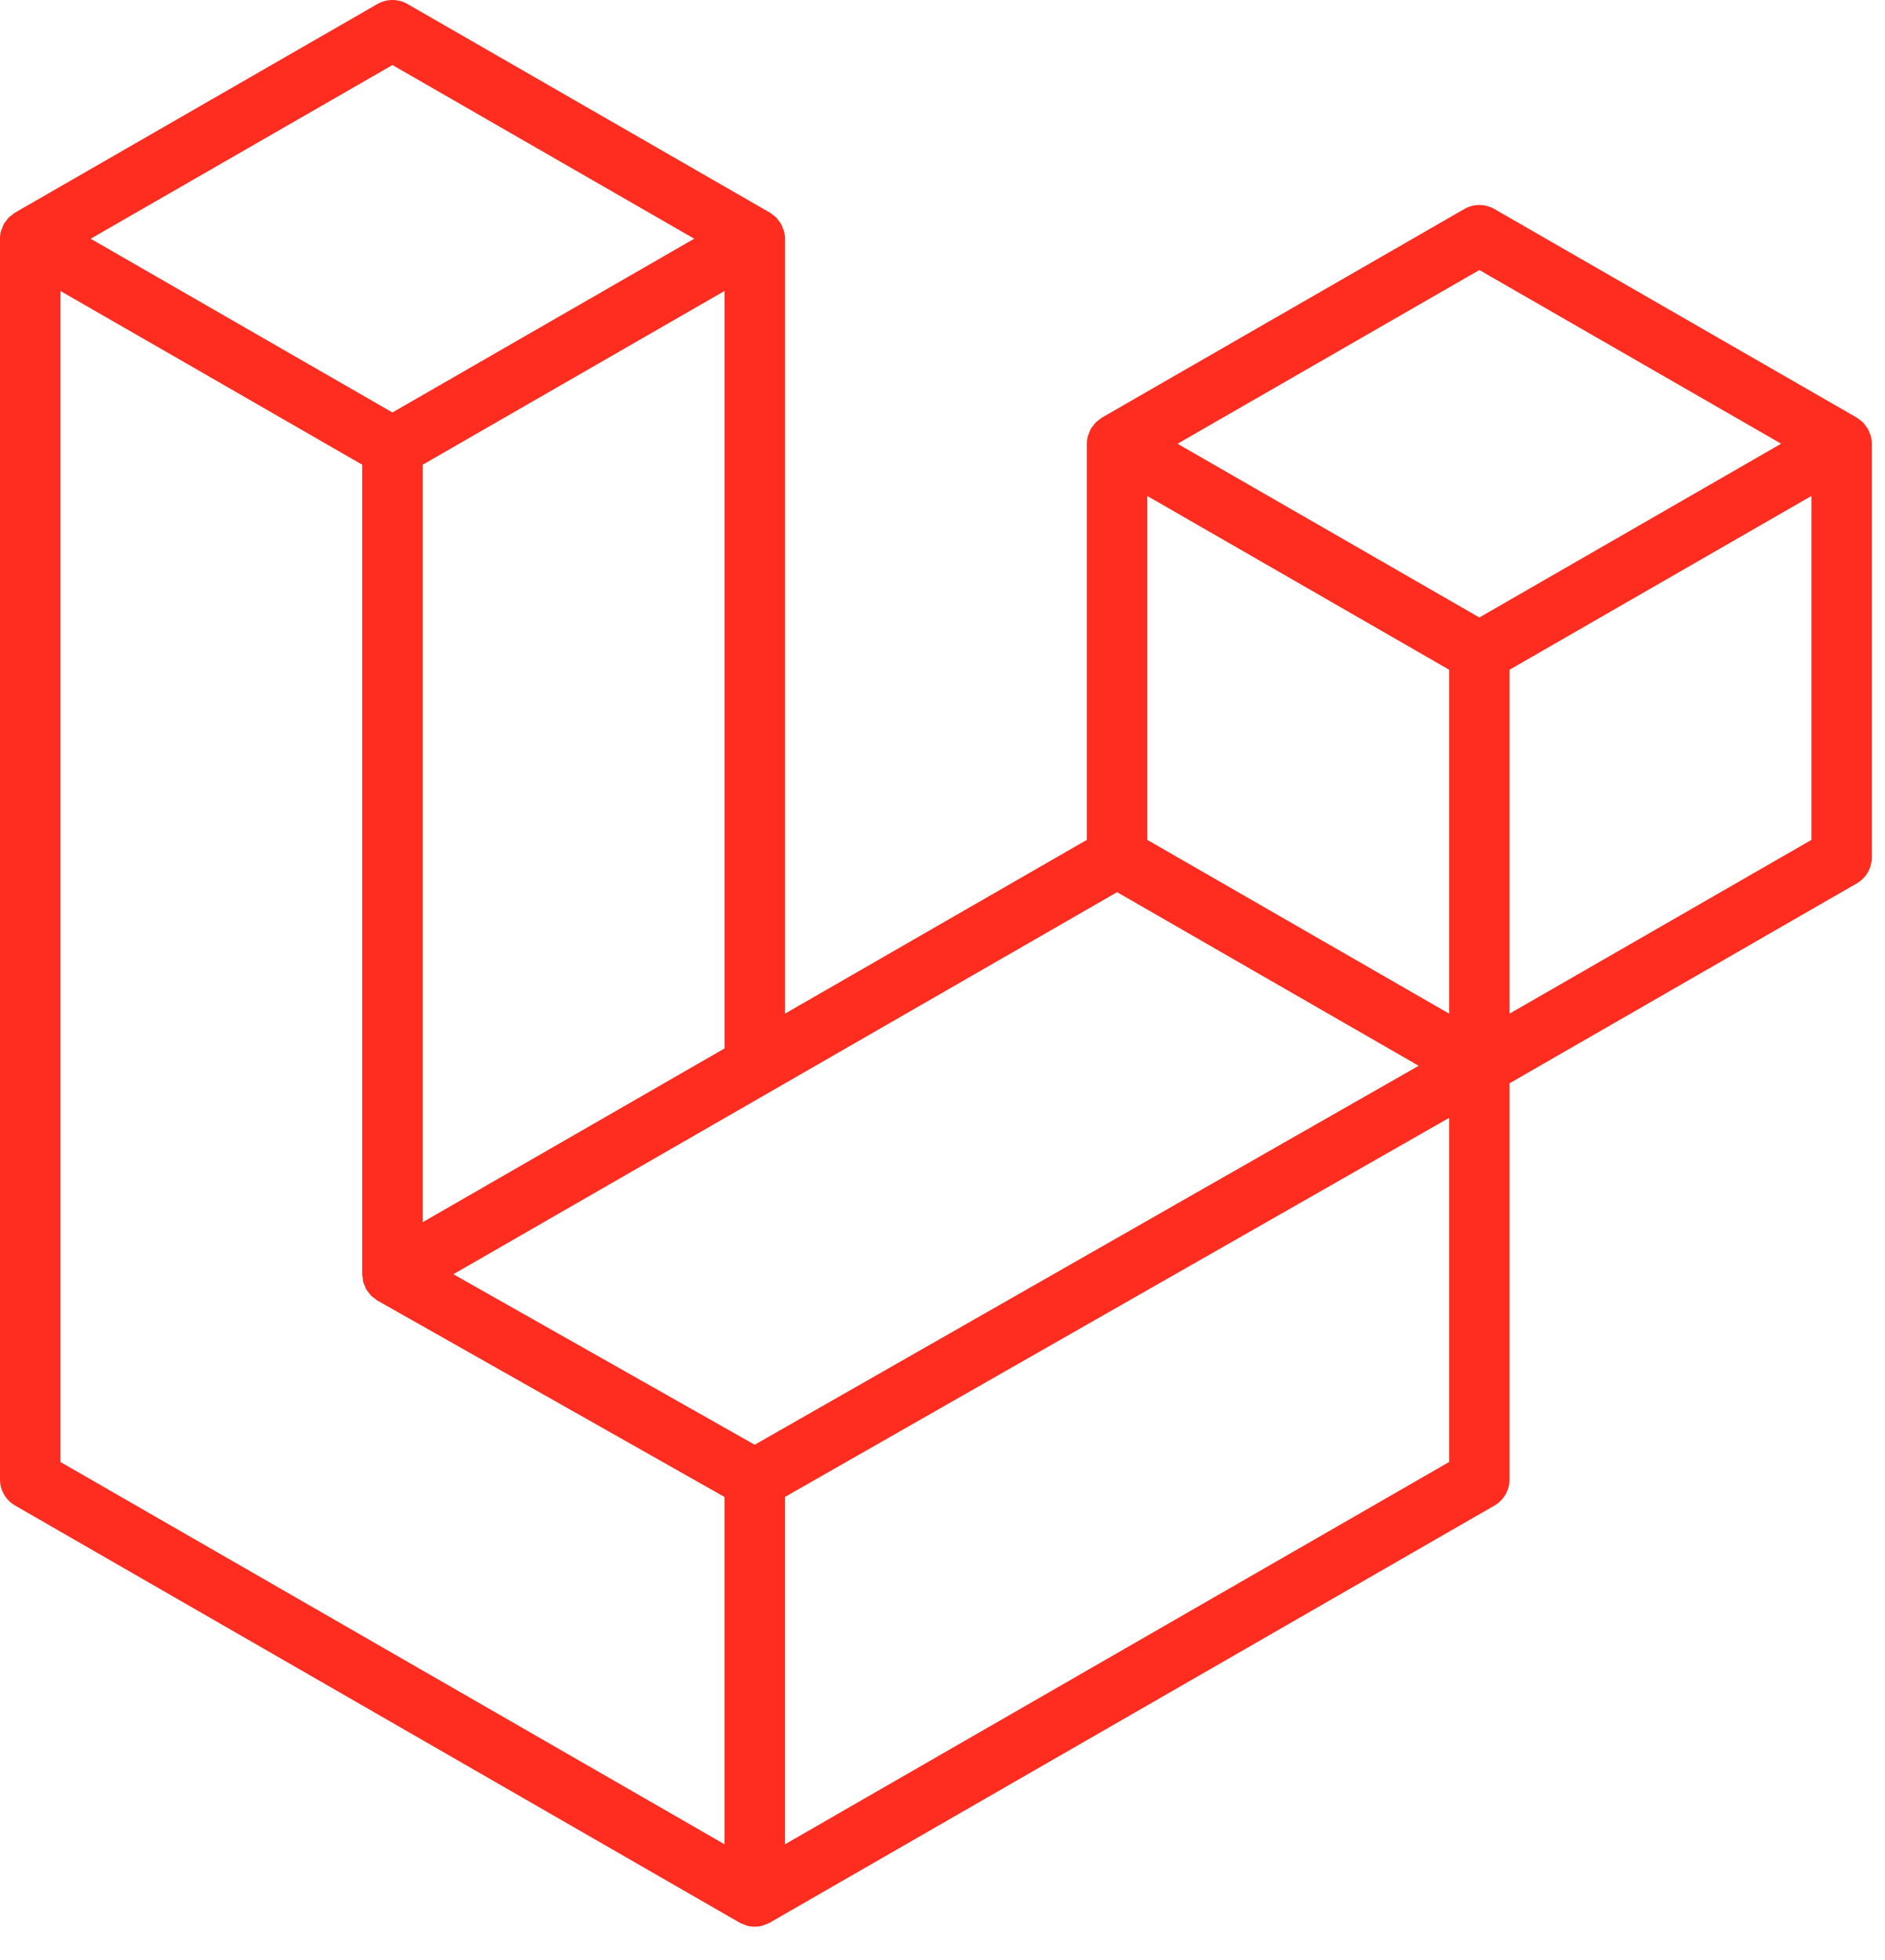
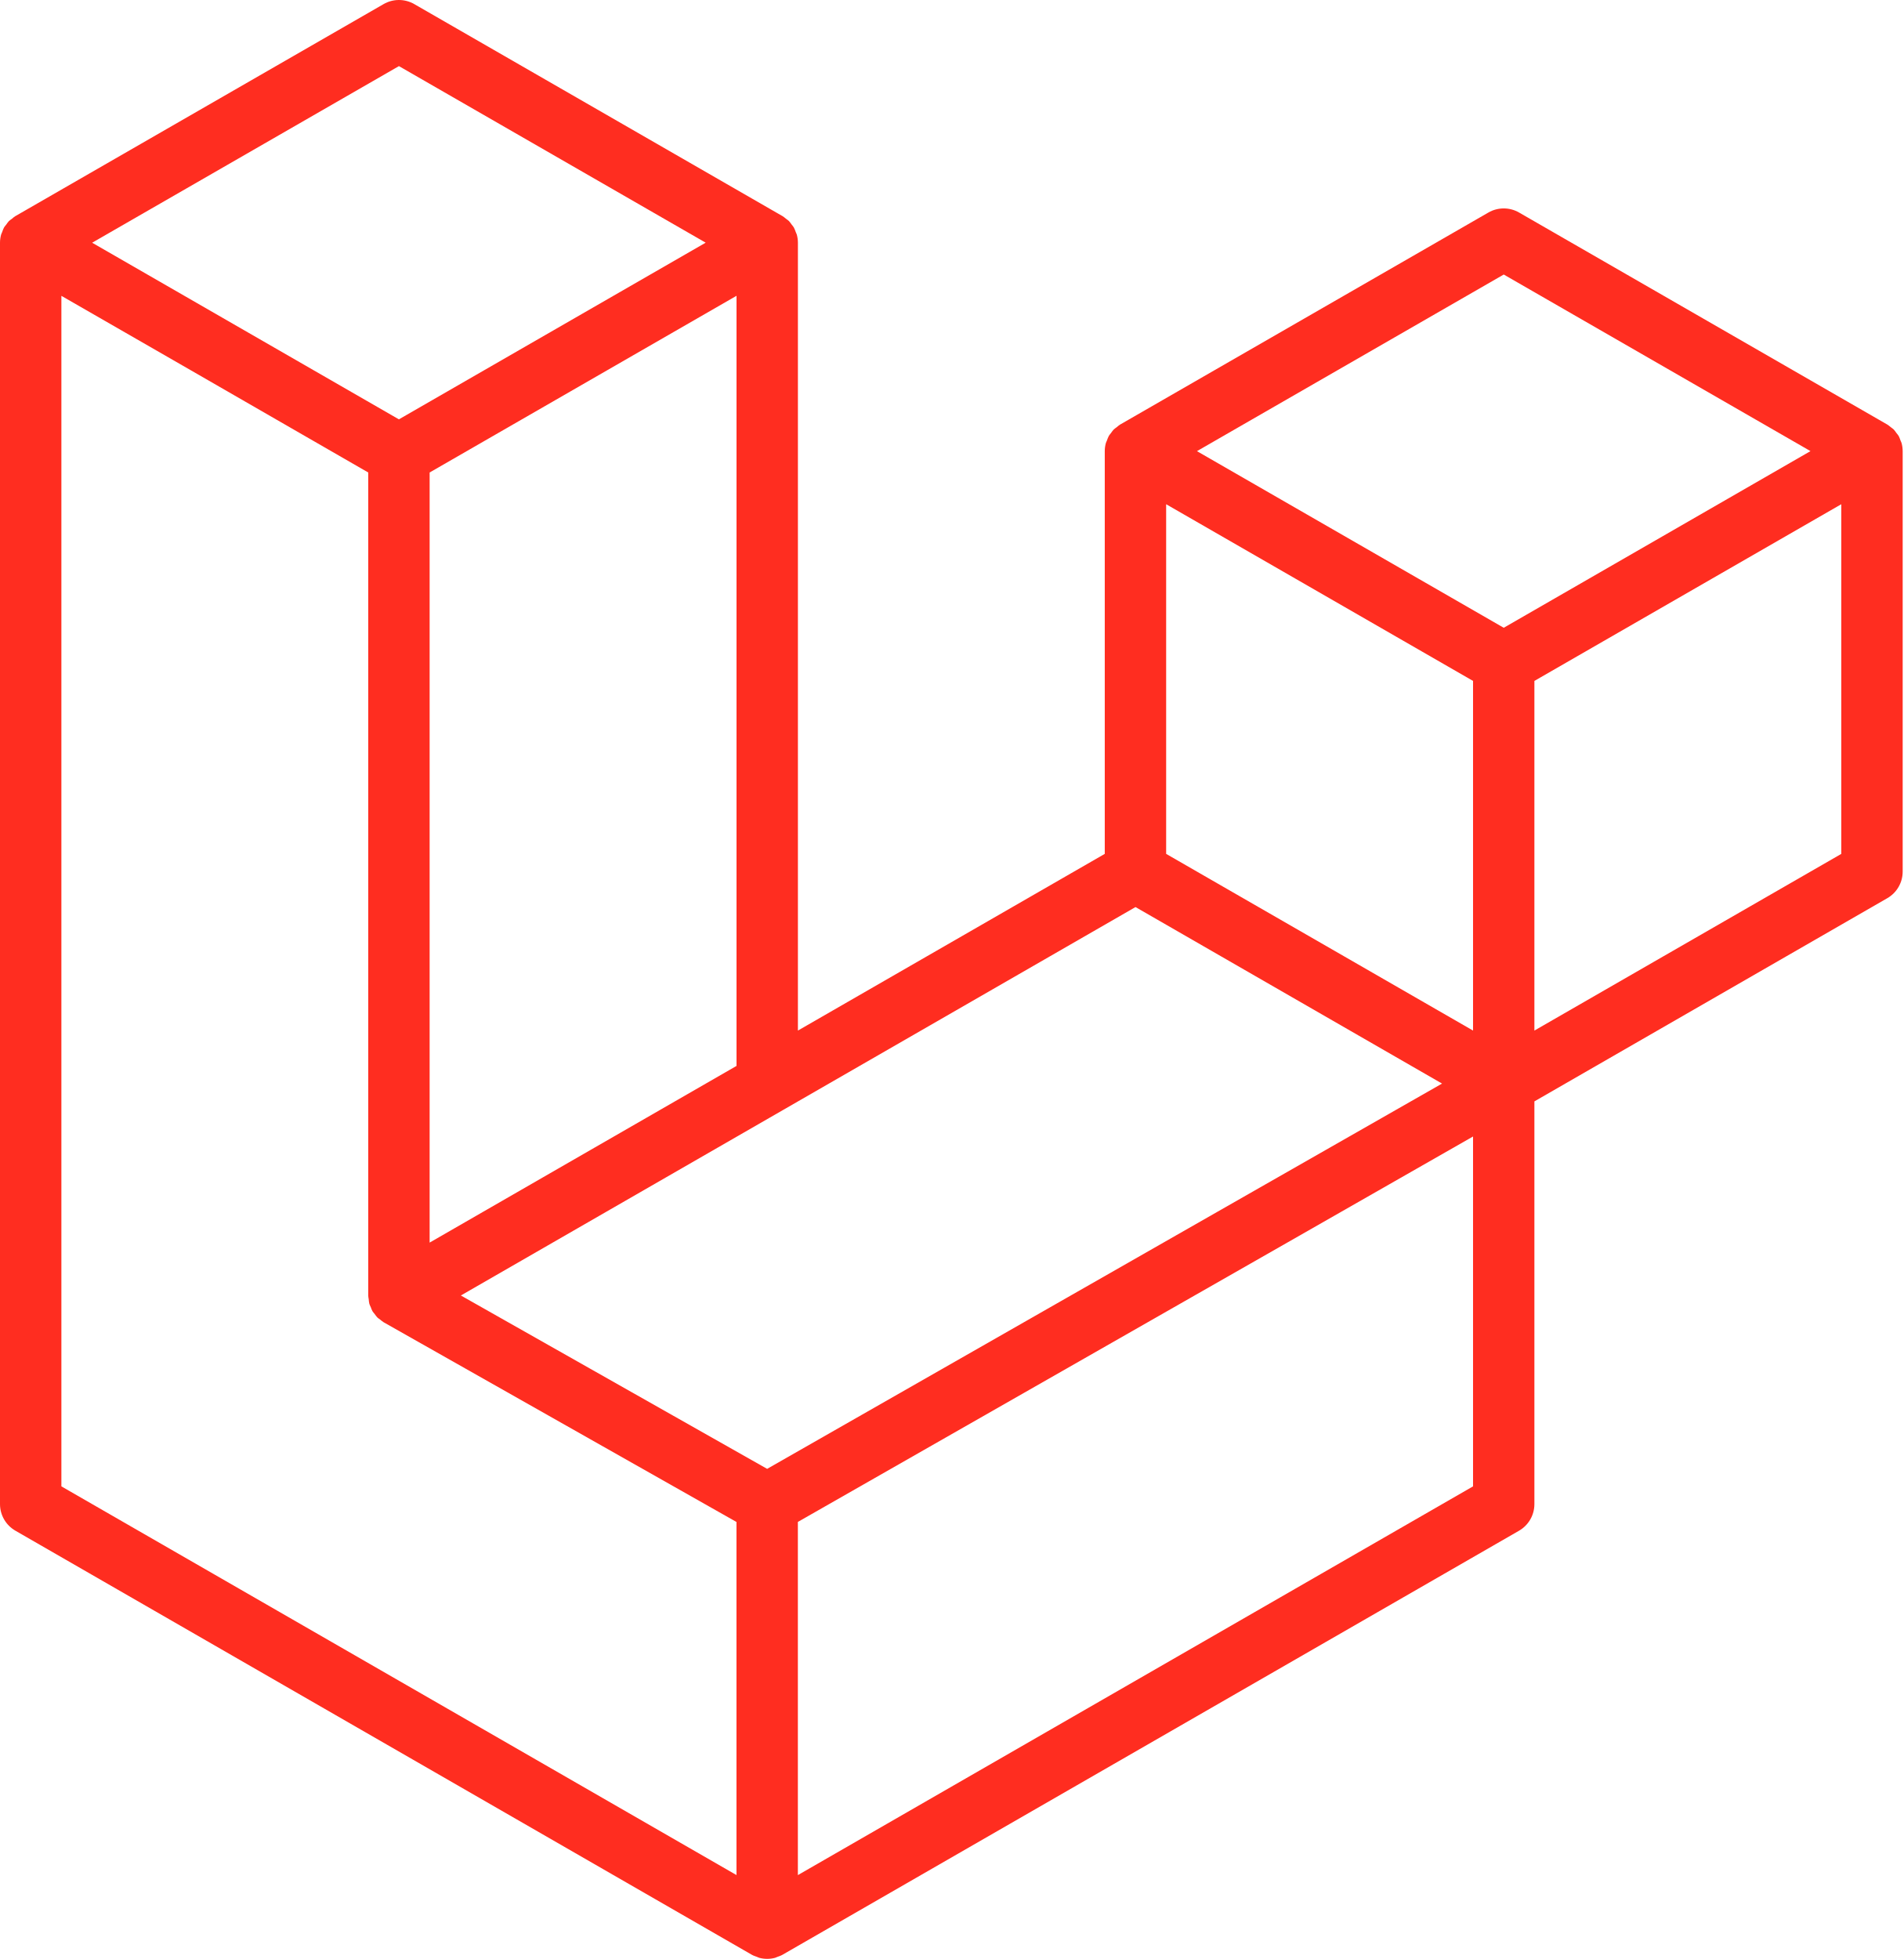
- <svg xmlns="http://www.w3.org/2000/svg" width="50" height="52" viewBox="0 0 50 52">
-   <path d="M49.626 11.564a.809.809 0 0 1 .028.209v10.972a.8.8 0 0 1-.402.694l-9.209 5.302V39.25c0 .286-.152.55-.4.694L20.42 51.01c-.044.025-.092.041-.14.058-.018.006-.035.017-.054.022a.805.805 0 0 1-.41 0c-.022-.006-.042-.018-.063-.026-.044-.016-.09-.03-.132-.054L.402 39.944A.801.801 0 0 1 0 39.25V6.334c0-.072.01-.142.028-.21.006-.023.02-.044.028-.067.015-.042.029-.085.051-.124.015-.026.037-.047.055-.071.023-.032.044-.065.071-.093.023-.023.053-.04.079-.06.029-.024.055-.05.088-.069h.001l9.61-5.533a.802.802 0 0 1 .8 0l9.61 5.533h.002c.032.02.059.045.088.068.026.02.055.038.078.06.028.029.048.062.072.094.017.024.04.045.054.071.023.04.036.082.052.124.008.023.022.044.028.068a.809.809 0 0 1 .028.209v20.559l8.008-4.611v-10.51c0-.07.01-.141.028-.208.007-.024.02-.045.028-.068.016-.042.03-.085.052-.124.015-.026.037-.047.054-.071.024-.032.044-.065.072-.093.023-.023.052-.04.078-.06.03-.024.056-.05.088-.069h.001l9.611-5.533a.801.801 0 0 1 .8 0l9.61 5.533c.034.02.06.045.09.068.025.02.054.038.077.06.028.029.048.062.072.094.018.024.04.045.054.071.023.039.036.082.052.124.009.023.022.044.028.068zm-1.574 10.718v-9.124l-3.363 1.936-4.646 2.675v9.124l8.01-4.611zm-9.61 16.505v-9.13l-4.57 2.61-13.05 7.448v9.216l17.62-10.144zM1.602 7.719v31.068L19.22 48.93v-9.214l-9.204-5.209-.003-.002-.004-.002c-.031-.018-.057-.044-.086-.066-.025-.02-.054-.036-.076-.058l-.002-.003c-.026-.025-.044-.056-.066-.084-.02-.027-.044-.05-.06-.078l-.001-.003c-.018-.03-.029-.066-.042-.1-.013-.03-.03-.058-.038-.09v-.001c-.01-.038-.012-.078-.016-.117-.004-.03-.012-.06-.012-.09v-.002-21.481L4.965 9.654 1.602 7.72zm8.81-5.994L2.405 6.334l8.005 4.609 8.006-4.61-8.006-4.608zm4.164 28.764l4.645-2.674V7.719l-3.363 1.936-4.646 2.675v20.096l3.364-1.937zM39.243 7.164l-8.006 4.609 8.006 4.609 8.005-4.61-8.005-4.608zm-.801 10.605l-4.646-2.675-3.363-1.936v9.124l4.645 2.674 3.364 1.937v-9.124zM20.02 38.33l11.743-6.704 5.87-3.35-8-4.606-9.211 5.303-8.395 4.833 7.993 4.524z" fill="#FF2D20" fill-rule="evenodd" />
+ <svg xmlns="http://www.w3.org/2000/svg" width="100%" height="100%" viewBox="0 0 207 213" version="1.1" xml:space="preserve" style="fill-rule:evenodd;clip-rule:evenodd;stroke-linejoin:round;stroke-miterlimit:2;">
+   <path d="M206.775,48.182c0.077,0.284 0.116,0.577 0.117,0.871l-0,45.717c-0,1.193 -0.641,2.298 -1.675,2.891l-38.371,22.092l-0,43.788c-0,1.191 -0.633,2.291 -1.667,2.891l-80.096,46.109c-0.183,0.104 -0.383,0.17 -0.583,0.241c-0.075,0.025 -0.146,0.071 -0.225,0.092c-0.56,0.147 -1.148,0.147 -1.708,-0c-0.092,-0.025 -0.175,-0.075 -0.263,-0.108c-0.183,-0.067 -0.375,-0.125 -0.55,-0.225l-80.079,-46.109c-1.034,-0.594 -1.674,-1.699 -1.675,-2.891l0,-137.15c0,-0.3 0.042,-0.592 0.117,-0.875c0.025,-0.096 0.083,-0.184 0.116,-0.28c0.063,-0.175 0.121,-0.354 0.213,-0.516c0.062,-0.109 0.154,-0.196 0.229,-0.296c0.096,-0.133 0.183,-0.271 0.296,-0.388c0.096,-0.095 0.221,-0.166 0.329,-0.25c0.121,-0.1 0.229,-0.208 0.367,-0.287l0.004,-0l40.042,-23.054c1.03,-0.593 2.302,-0.593 3.333,-0l40.042,23.054l0.008,-0c0.133,0.083 0.246,0.187 0.367,0.283c0.108,0.084 0.229,0.159 0.325,0.25c0.116,0.121 0.2,0.259 0.3,0.392c0.07,0.1 0.166,0.187 0.225,0.296c0.095,0.166 0.15,0.341 0.216,0.516c0.034,0.096 0.092,0.184 0.117,0.284c0.077,0.284 0.116,0.576 0.117,0.871l-0,85.662l33.366,-19.212l0,-43.792c0,-0.292 0.042,-0.588 0.117,-0.867c0.029,-0.1 0.083,-0.187 0.117,-0.283c0.066,-0.175 0.124,-0.354 0.216,-0.517c0.063,-0.108 0.154,-0.196 0.225,-0.296c0.1,-0.133 0.183,-0.27 0.3,-0.387c0.096,-0.096 0.217,-0.167 0.325,-0.25c0.125,-0.1 0.233,-0.208 0.367,-0.288l0.004,0l40.046,-23.054c1.03,-0.594 2.303,-0.594 3.333,0l40.042,23.054c0.141,0.084 0.25,0.188 0.375,0.284c0.104,0.083 0.225,0.158 0.321,0.25c0.116,0.121 0.2,0.258 0.3,0.391c0.075,0.1 0.166,0.188 0.225,0.296c0.096,0.163 0.15,0.342 0.216,0.517c0.038,0.096 0.092,0.183 0.117,0.283Zm-6.558,44.659l-0,-38.017l-14.013,8.067l-19.358,11.145l-0,38.017l33.375,-19.212l-0.004,-0Zm-40.042,68.77l0,-38.041l-19.042,10.875l-54.375,31.033l0,38.4l73.417,-42.267Zm-153.5,-129.45l0,129.45l73.408,42.263l0,-38.392l-38.35,-21.704l-0.012,-0.008l-0.017,-0.009c-0.129,-0.075 -0.237,-0.183 -0.358,-0.275c-0.104,-0.083 -0.225,-0.15 -0.317,-0.241l-0.008,-0.013c-0.108,-0.104 -0.183,-0.233 -0.275,-0.35c-0.083,-0.112 -0.183,-0.208 -0.25,-0.325l-0.004,-0.012c-0.075,-0.125 -0.121,-0.275 -0.175,-0.417c-0.054,-0.125 -0.125,-0.242 -0.159,-0.375l0,-0.004c-0.041,-0.158 -0.05,-0.325 -0.066,-0.488c-0.017,-0.125 -0.05,-0.25 -0.05,-0.375l-0,-89.512l-19.354,-11.15l-14.013,-8.058l0,-0.005Zm36.708,-24.975l-33.362,19.205l33.354,19.204l33.358,-19.209l-33.358,-19.2l0.008,0Zm17.35,119.85l19.355,-11.141l-0,-83.734l-14.013,8.067l-19.358,11.146l-0,83.733l14.016,-8.071Zm102.78,-97.187l-33.359,19.204l33.359,19.204l33.354,-19.208l-33.354,-19.2Zm-3.338,44.187l-19.358,-11.145l-14.013,-8.067l0,38.017l19.354,11.141l14.017,8.071l0,-38.017Zm-76.758,85.671l48.929,-27.933l24.458,-13.958l-33.333,-19.192l-38.379,22.096l-34.979,20.137l33.304,18.85Z" style="fill:#ff2d20;" />
</svg>
